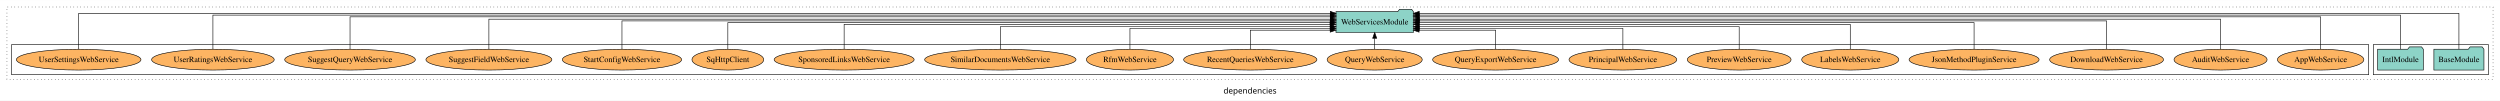
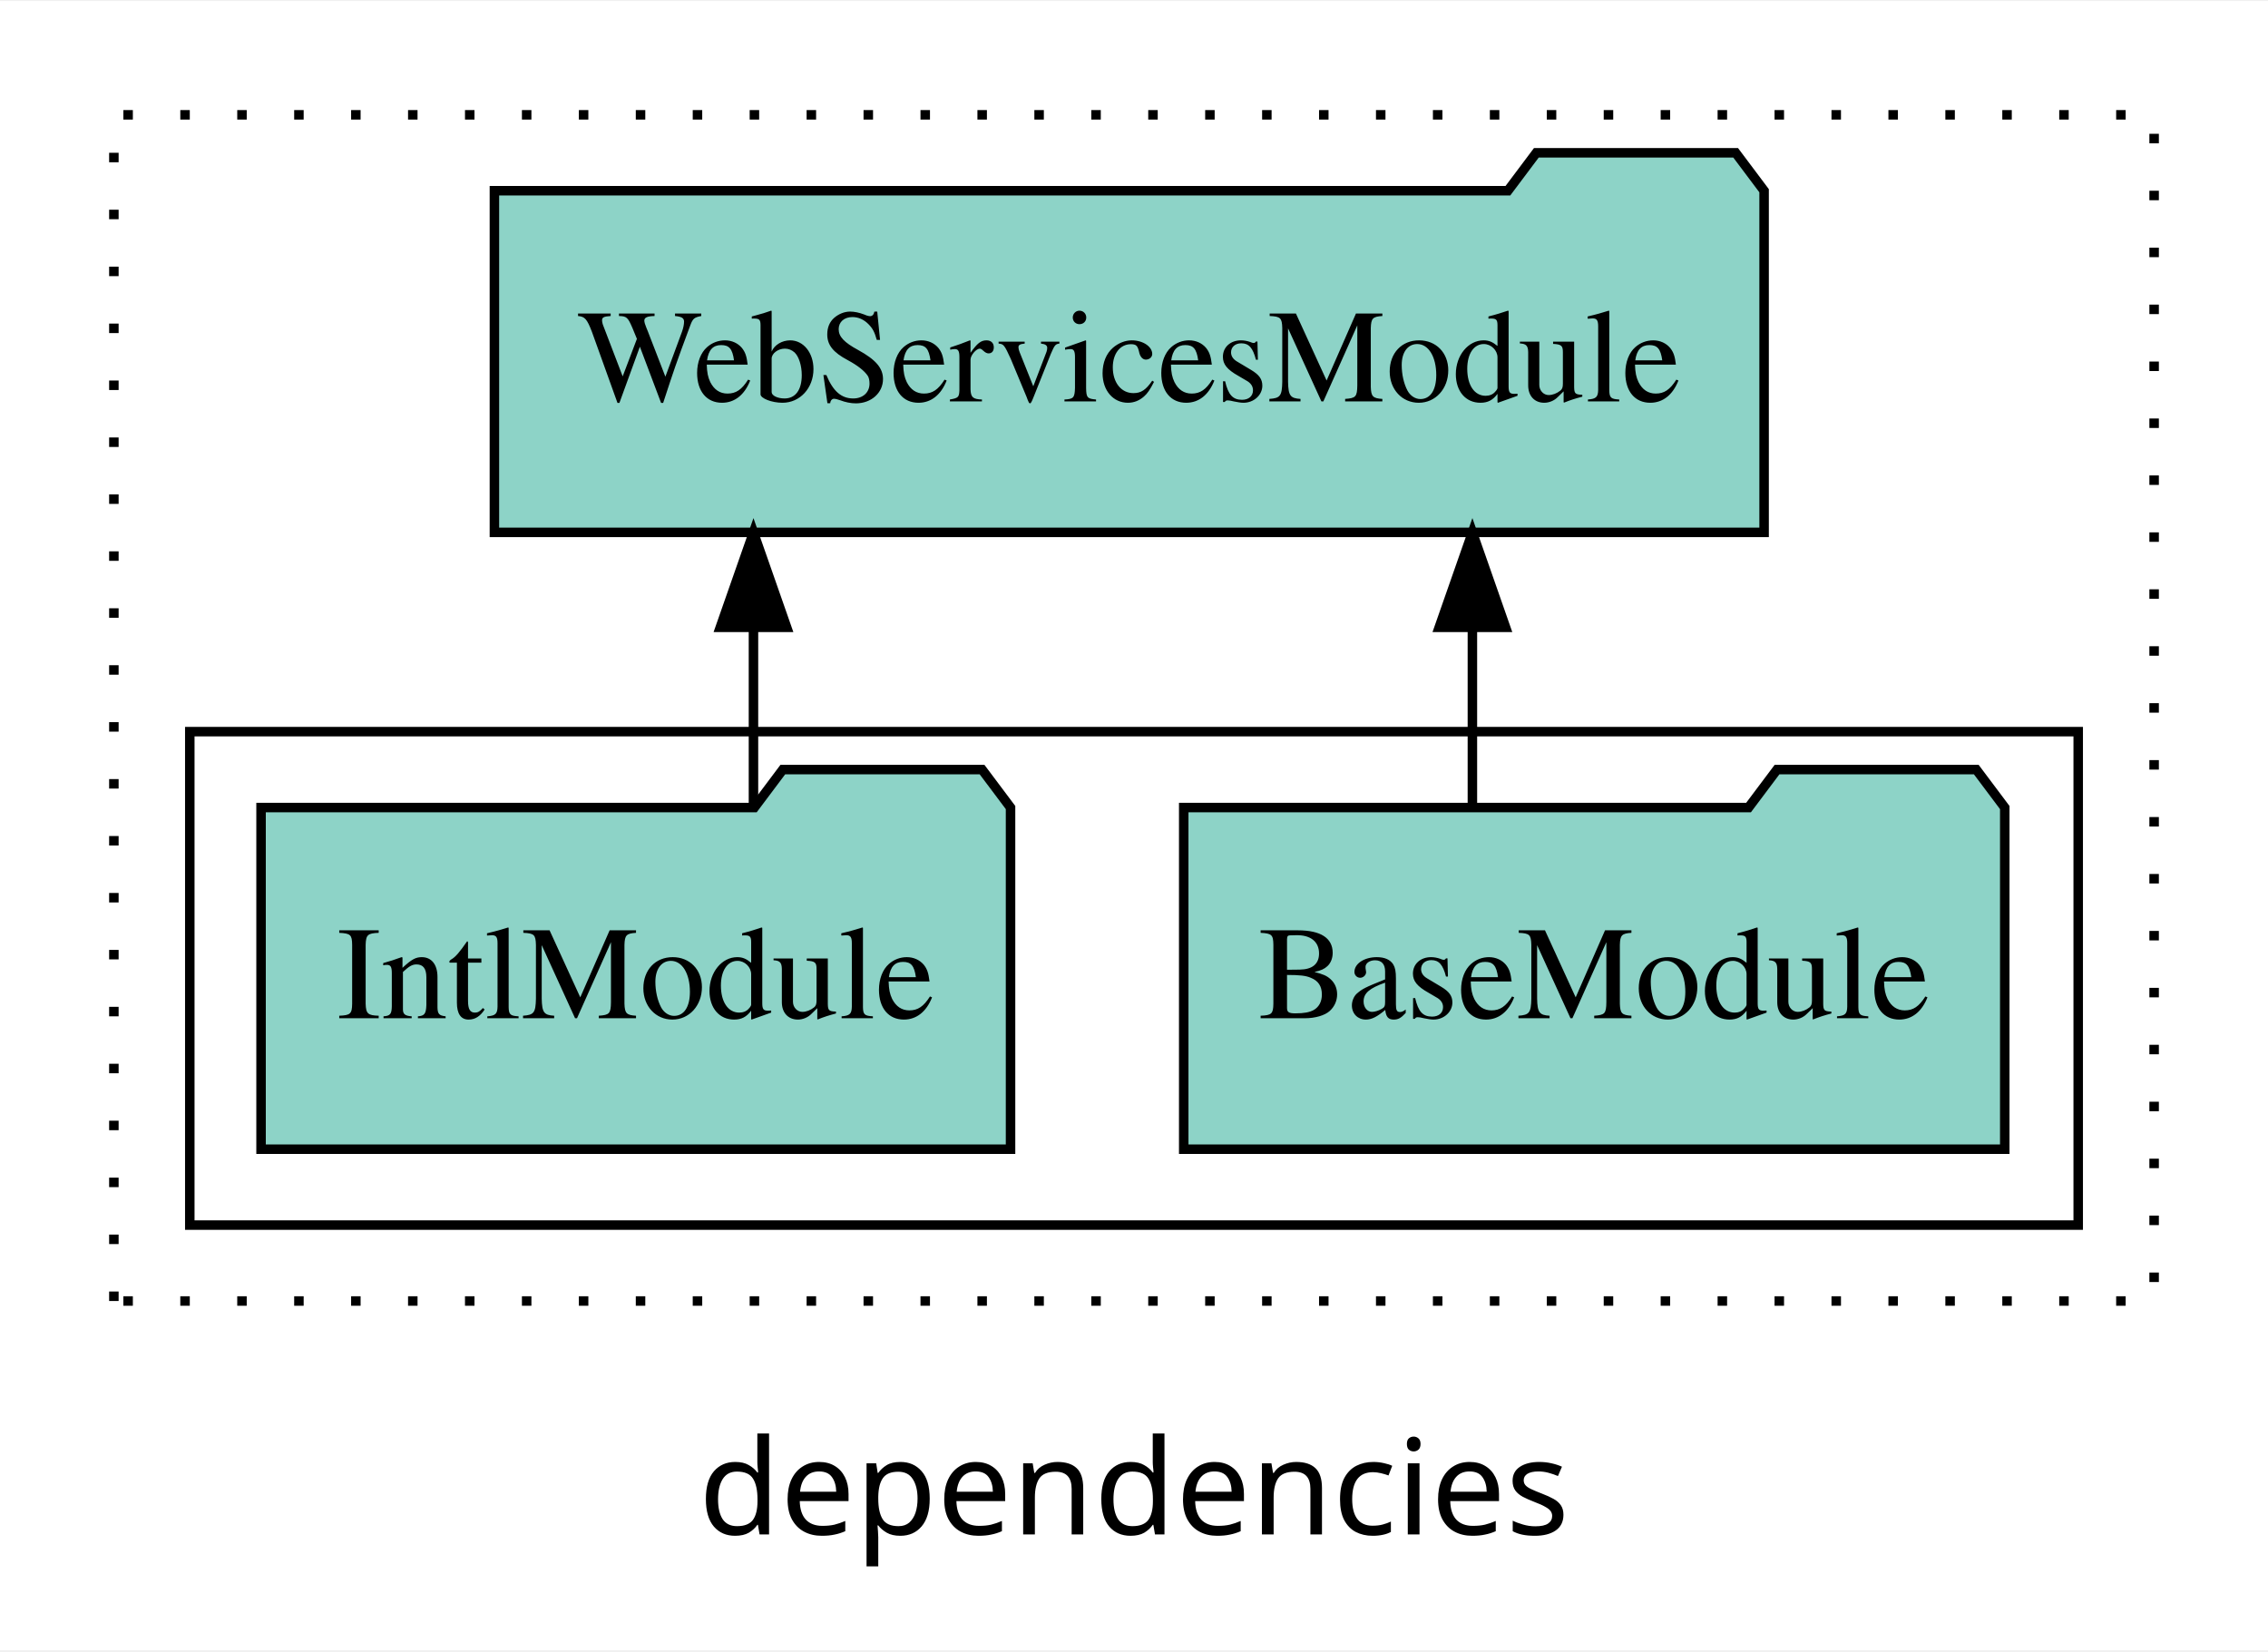
- <svg xmlns="http://www.w3.org/2000/svg" width="4321pt" height="174pt" viewBox="0.00 0.00 4321.00 173.80">
+ <svg xmlns="http://www.w3.org/2000/svg" width="239pt" height="174pt" viewBox="0.00 0.00 239.00 173.80">
  <g id="graph0" class="graph" transform="scale(1 1) rotate(0) translate(4 169.8)">
-     <polygon fill="white" stroke="transparent" points="-4,4 -4,-169.8 4317,-169.8 4317,4 -4,4" />
-     <text text-anchor="middle" x="2156.5" y="-8.2" font-family="sans-serif" font-size="14.00">dependencies</text>
+     <polygon fill="white" stroke="transparent" points="-4,4 -4,-169.8 235,-169.8 235,4 -4,4" />
+     <text text-anchor="middle" x="115.5" y="-8.2" font-family="sans-serif" font-size="14.00">dependencies</text>
    <g id="clust1" class="cluster">
-       <polygon fill="none" stroke="black" stroke-dasharray="1,5" points="8,-32.8 8,-157.8 4305,-157.8 4305,-32.8 8,-32.8" />
+       <polygon fill="none" stroke="black" stroke-dasharray="1,5" points="8,-32.8 8,-157.8 223,-157.8 223,-32.8 8,-32.8" />
    </g>
    <g id="clust3" class="cluster">
-       <polygon fill="none" stroke="black" points="4098,-40.8 4098,-92.8 4297,-92.8 4297,-40.8 4098,-40.8" />
-     </g>
-     <g id="clust6" class="cluster">
-       <polygon fill="none" stroke="black" points="16,-40.8 16,-92.8 4090,-92.8 4090,-40.8 16,-40.8" />
+       <polygon fill="none" stroke="black" points="16,-40.8 16,-92.8 215,-92.8 215,-40.8 16,-40.8" />
    </g>
    <g id="node1" class="node">
-       <polygon fill="#8dd3c7" stroke="black" points="4289.26,-84.8 4286.26,-88.8 4265.26,-88.8 4262.26,-84.8 4202.74,-84.8 4202.74,-48.8 4289.26,-48.8 4289.26,-84.8" />
-       <text text-anchor="middle" x="4246" y="-62.6" font-family="Times,serif" font-size="14.00">BaseModule</text>
+       <polygon fill="#8dd3c7" stroke="black" points="207.26,-84.8 204.26,-88.8 183.26,-88.8 180.26,-84.8 120.74,-84.8 120.74,-48.8 207.26,-48.8 207.26,-84.8" />
+       <text text-anchor="middle" x="164" y="-62.6" font-family="Times,serif" font-size="14.00">BaseModule</text>
    </g>
    <g id="node3" class="node">
-       <polygon fill="#8dd3c7" stroke="black" points="2438.9,-149.8 2435.9,-153.8 2414.9,-153.8 2411.9,-149.8 2305.1,-149.8 2305.1,-113.8 2438.9,-113.8 2438.9,-149.8" />
-       <text text-anchor="middle" x="2372" y="-127.6" font-family="Times,serif" font-size="14.00">WebServicesModule</text>
+       <polygon fill="#8dd3c7" stroke="black" points="181.9,-149.8 178.9,-153.8 157.9,-153.8 154.9,-149.8 48.1,-149.8 48.1,-113.8 181.9,-113.8 181.9,-149.8" />
+       <text text-anchor="middle" x="115" y="-127.6" font-family="Times,serif" font-size="14.00">WebServicesModule</text>
    </g>
    <g id="edge1" class="edge">
-       <path fill="none" stroke="black" d="M4246,-84.95C4246,-108.56 4246,-146.8 4246,-146.8 4246,-146.8 2448.97,-146.8 2448.97,-146.8" />
-       <polygon fill="black" stroke="black" points="2448.97,-143.3 2438.97,-146.8 2448.97,-150.3 2448.97,-143.3" />
+       <path fill="none" stroke="black" d="M151.16,-84.91C151.16,-84.91 151.16,-103.79 151.16,-103.79" />
+       <polygon fill="black" stroke="black" points="147.66,-103.79 151.16,-113.79 154.66,-103.79 147.66,-103.79" />
    </g>
    <g id="node2" class="node">
-       <polygon fill="#8dd3c7" stroke="black" points="4184.49,-84.8 4181.49,-88.8 4160.49,-88.8 4157.49,-84.8 4105.51,-84.8 4105.51,-48.8 4184.49,-48.8 4184.49,-84.8" />
-       <text text-anchor="middle" x="4145" y="-62.6" font-family="Times,serif" font-size="14.00">IntlModule</text>
+       <polygon fill="#8dd3c7" stroke="black" points="102.49,-84.8 99.49,-88.8 78.49,-88.8 75.49,-84.8 23.51,-84.8 23.51,-48.8 102.49,-48.8 102.49,-84.8" />
+       <text text-anchor="middle" x="63" y="-62.6" font-family="Times,serif" font-size="14.00">IntlModule</text>
    </g>
    <g id="edge2" class="edge">
-       <path fill="none" stroke="black" d="M4145,-85.05C4145,-107.82 4145,-143.8 4145,-143.8 4145,-143.8 2448.8,-143.8 2448.8,-143.8" />
-       <polygon fill="black" stroke="black" points="2448.8,-140.3 2438.8,-143.8 2448.8,-147.3 2448.8,-140.3" />
-     </g>
-     <g id="node4" class="node">
-       <ellipse fill="#fdb462" stroke="black" cx="4007" cy="-66.8" rx="74.7" ry="18" />
-       <text text-anchor="middle" x="4007" y="-62.6" font-family="Times,serif" font-size="14.00">AppWebService</text>
-     </g>
-     <g id="edge3" class="edge">
-       <path fill="none" stroke="black" d="M4007,-85.09C4007,-107.01 4007,-140.8 4007,-140.8 4007,-140.8 2448.89,-140.8 2448.89,-140.8" />
-       <polygon fill="black" stroke="black" points="2448.89,-137.3 2438.89,-140.8 2448.89,-144.3 2448.89,-137.3" />
-     </g>
-     <g id="node5" class="node">
-       <ellipse fill="#fdb462" stroke="black" cx="3834" cy="-66.8" rx="80.44" ry="18" />
-       <text text-anchor="middle" x="3834" y="-62.6" font-family="Times,serif" font-size="14.00">AuditWebService</text>
-     </g>
-     <g id="edge4" class="edge">
-       <path fill="none" stroke="black" d="M3834,-84.83C3834,-105.57 3834,-136.8 3834,-136.8 3834,-136.8 2449.1,-136.8 2449.1,-136.8" />
-       <polygon fill="black" stroke="black" points="2449.1,-133.3 2439.1,-136.8 2449.1,-140.3 2449.1,-133.3" />
-     </g>
-     <g id="node6" class="node">
-       <ellipse fill="#fdb462" stroke="black" cx="3637" cy="-66.8" rx="98.4" ry="18" />
-       <text text-anchor="middle" x="3637" y="-62.6" font-family="Times,serif" font-size="14.00">DownloadWebService</text>
-     </g>
-     <g id="edge5" class="edge">
-       <path fill="none" stroke="black" d="M3637,-85.11C3637,-104.95 3637,-133.8 3637,-133.8 3637,-133.8 2449.12,-133.8 2449.12,-133.8" />
-       <polygon fill="black" stroke="black" points="2449.12,-130.3 2439.12,-133.8 2449.12,-137.3 2449.12,-130.3" />
-     </g>
-     <g id="node7" class="node">
-       <ellipse fill="#fdb462" stroke="black" cx="3408" cy="-66.8" rx="112.34" ry="18" />
-       <text text-anchor="middle" x="3408" y="-62.6" font-family="Times,serif" font-size="14.00">JsonMethodPluginService</text>
-     </g>
-     <g id="edge6" class="edge">
-       <path fill="none" stroke="black" d="M3408,-84.97C3408,-103.89 3408,-130.8 3408,-130.8 3408,-130.8 2448.78,-130.8 2448.78,-130.8" />
-       <polygon fill="black" stroke="black" points="2448.78,-127.3 2438.78,-130.8 2448.78,-134.3 2448.78,-127.3" />
-     </g>
-     <g id="node8" class="node">
-       <ellipse fill="#fdb462" stroke="black" cx="3194" cy="-66.8" rx="83.93" ry="18" />
-       <text text-anchor="middle" x="3194" y="-62.6" font-family="Times,serif" font-size="14.00">LabelsWebService</text>
-     </g>
-     <g id="edge7" class="edge">
-       <path fill="none" stroke="black" d="M3194,-85.1C3194,-103.07 3194,-127.8 3194,-127.8 3194,-127.8 2448.92,-127.8 2448.92,-127.8" />
-       <polygon fill="black" stroke="black" points="2448.92,-124.3 2438.92,-127.8 2448.92,-131.3 2448.92,-124.3" />
-     </g>
-     <g id="node9" class="node">
-       <ellipse fill="#fdb462" stroke="black" cx="3002" cy="-66.8" rx="89.72" ry="18" />
-       <text text-anchor="middle" x="3002" y="-62.6" font-family="Times,serif" font-size="14.00">PreviewWebService</text>
-     </g>
-     <g id="edge8" class="edge">
-       <path fill="none" stroke="black" d="M3002,-84.84C3002,-101.53 3002,-123.8 3002,-123.8 3002,-123.8 2448.82,-123.8 2448.82,-123.8" />
-       <polygon fill="black" stroke="black" points="2448.82,-120.3 2438.82,-123.8 2448.82,-127.3 2448.82,-120.3" />
-     </g>
-     <g id="node10" class="node">
-       <ellipse fill="#fdb462" stroke="black" cx="2801" cy="-66.8" rx="93.17" ry="18" />
-       <text text-anchor="middle" x="2801" y="-62.6" font-family="Times,serif" font-size="14.00">PrincipalWebService</text>
-     </g>
-     <g id="edge9" class="edge">
-       <path fill="none" stroke="black" d="M2801,-85.08C2801,-100.75 2801,-120.8 2801,-120.8 2801,-120.8 2449.03,-120.8 2449.03,-120.8" />
-       <polygon fill="black" stroke="black" points="2449.03,-117.3 2439.03,-120.8 2449.03,-124.3 2449.03,-117.3" />
-     </g>
-     <g id="node11" class="node">
-       <ellipse fill="#fdb462" stroke="black" cx="2581" cy="-66.8" rx="108.77" ry="18" />
-       <text text-anchor="middle" x="2581" y="-62.6" font-family="Times,serif" font-size="14.00">QueryExportWebService</text>
-     </g>
-     <g id="edge10" class="edge">
-       <path fill="none" stroke="black" d="M2581,-84.92C2581,-99.58 2581,-117.8 2581,-117.8 2581,-117.8 2448.7,-117.8 2448.7,-117.8" />
-       <polygon fill="black" stroke="black" points="2448.7,-114.3 2438.7,-117.8 2448.7,-121.3 2448.7,-114.3" />
-     </g>
-     <g id="node12" class="node">
-       <ellipse fill="#fdb462" stroke="black" cx="2372" cy="-66.8" rx="82.2" ry="18" />
-       <text text-anchor="middle" x="2372" y="-62.6" font-family="Times,serif" font-size="14.00">QueryWebService</text>
-     </g>
-     <g id="edge11" class="edge">
-       <path fill="none" stroke="black" d="M2372,-84.91C2372,-84.91 2372,-103.79 2372,-103.79" />
-       <polygon fill="black" stroke="black" points="2368.5,-103.79 2372,-113.79 2375.5,-103.79 2368.5,-103.79" />
-     </g>
-     <g id="node13" class="node">
-       <ellipse fill="#fdb462" stroke="black" cx="2157" cy="-66.8" rx="115.12" ry="18" />
-       <text text-anchor="middle" x="2157" y="-62.6" font-family="Times,serif" font-size="14.00">RecentQueriesWebService</text>
-     </g>
-     <g id="edge12" class="edge">
-       <path fill="none" stroke="black" d="M2157,-84.92C2157,-99.58 2157,-117.8 2157,-117.8 2157,-117.8 2295.15,-117.8 2295.15,-117.8" />
-       <polygon fill="black" stroke="black" points="2295.15,-121.3 2305.15,-117.8 2295.15,-114.3 2295.15,-121.3" />
-     </g>
-     <g id="node14" class="node">
-       <ellipse fill="#fdb462" stroke="black" cx="1949" cy="-66.8" rx="75.28" ry="18" />
-       <text text-anchor="middle" x="1949" y="-62.6" font-family="Times,serif" font-size="14.00">RfmWebService</text>
-     </g>
-     <g id="edge13" class="edge">
-       <path fill="none" stroke="black" d="M1949,-85.08C1949,-100.75 1949,-120.8 1949,-120.8 1949,-120.8 2294.97,-120.8 2294.97,-120.8" />
-       <polygon fill="black" stroke="black" points="2294.97,-124.3 2304.97,-120.8 2294.97,-117.3 2294.97,-124.3" />
-     </g>
-     <g id="node15" class="node">
-       <ellipse fill="#fdb462" stroke="black" cx="1725" cy="-66.8" rx="130.77" ry="18" />
-       <text text-anchor="middle" x="1725" y="-62.6" font-family="Times,serif" font-size="14.00">SimilarDocumentsWebService</text>
-     </g>
-     <g id="edge14" class="edge">
-       <path fill="none" stroke="black" d="M1725,-84.84C1725,-101.53 1725,-123.8 1725,-123.8 1725,-123.8 2295.2,-123.8 2295.2,-123.8" />
-       <polygon fill="black" stroke="black" points="2295.2,-127.3 2305.2,-123.8 2295.2,-120.3 2295.2,-127.3" />
-     </g>
-     <g id="node16" class="node">
-       <ellipse fill="#fdb462" stroke="black" cx="1455" cy="-66.8" rx="120.97" ry="18" />
-       <text text-anchor="middle" x="1455" y="-62.6" font-family="Times,serif" font-size="14.00">SponsoredLinksWebService</text>
-     </g>
-     <g id="edge15" class="edge">
-       <path fill="none" stroke="black" d="M1455,-85.1C1455,-103.07 1455,-127.8 1455,-127.8 1455,-127.8 2294.94,-127.8 2294.94,-127.8" />
-       <polygon fill="black" stroke="black" points="2294.94,-131.3 2304.94,-127.8 2294.94,-124.3 2294.94,-131.3" />
-     </g>
-     <g id="node17" class="node">
-       <ellipse fill="#fdb462" stroke="black" cx="1254" cy="-66.8" rx="62.01" ry="18" />
-       <text text-anchor="middle" x="1254" y="-62.6" font-family="Times,serif" font-size="14.00">SqHttpClient</text>
-     </g>
-     <g id="edge16" class="edge">
-       <path fill="none" stroke="black" d="M1254,-84.97C1254,-103.89 1254,-130.8 1254,-130.8 1254,-130.8 2295,-130.8 2295,-130.8" />
-       <polygon fill="black" stroke="black" points="2295,-134.3 2305,-130.8 2295,-127.3 2295,-134.3" />
-     </g>
-     <g id="node18" class="node">
-       <ellipse fill="#fdb462" stroke="black" cx="1071" cy="-66.8" rx="103.07" ry="18" />
-       <text text-anchor="middle" x="1071" y="-62.6" font-family="Times,serif" font-size="14.00">StartConfigWebService</text>
-     </g>
-     <g id="edge17" class="edge">
-       <path fill="none" stroke="black" d="M1071,-85.11C1071,-104.95 1071,-133.8 1071,-133.8 1071,-133.8 2295.24,-133.8 2295.24,-133.8" />
-       <polygon fill="black" stroke="black" points="2295.24,-137.3 2305.24,-133.8 2295.24,-130.3 2295.24,-137.3" />
-     </g>
-     <g id="node19" class="node">
-       <ellipse fill="#fdb462" stroke="black" cx="841" cy="-66.8" rx="108.81" ry="18" />
-       <text text-anchor="middle" x="841" y="-62.6" font-family="Times,serif" font-size="14.00">SuggestFieldWebService</text>
-     </g>
-     <g id="edge18" class="edge">
-       <path fill="none" stroke="black" d="M841,-84.83C841,-105.57 841,-136.8 841,-136.8 841,-136.8 2295.23,-136.8 2295.23,-136.8" />
-       <polygon fill="black" stroke="black" points="2295.23,-140.3 2305.23,-136.8 2295.23,-133.3 2295.23,-140.3" />
-     </g>
-     <g id="node20" class="node">
-       <ellipse fill="#fdb462" stroke="black" cx="601" cy="-66.8" rx="112.86" ry="18" />
-       <text text-anchor="middle" x="601" y="-62.6" font-family="Times,serif" font-size="14.00">SuggestQueryWebService</text>
-     </g>
-     <g id="edge19" class="edge">
-       <path fill="none" stroke="black" d="M601,-85.09C601,-107.01 601,-140.8 601,-140.8 601,-140.8 2295.27,-140.8 2295.27,-140.8" />
-       <polygon fill="black" stroke="black" points="2295.27,-144.3 2305.27,-140.8 2295.27,-137.3 2295.27,-144.3" />
-     </g>
-     <g id="node21" class="node">
-       <ellipse fill="#fdb462" stroke="black" cx="364" cy="-66.8" rx="105.92" ry="18" />
-       <text text-anchor="middle" x="364" y="-62.6" font-family="Times,serif" font-size="14.00">UserRatingsWebService</text>
-     </g>
-     <g id="edge20" class="edge">
-       <path fill="none" stroke="black" d="M364,-85.05C364,-107.82 364,-143.8 364,-143.8 364,-143.8 2295.19,-143.8 2295.19,-143.8" />
-       <polygon fill="black" stroke="black" points="2295.19,-147.3 2305.19,-143.8 2295.19,-140.3 2295.19,-147.3" />
-     </g>
-     <g id="node22" class="node">
-       <ellipse fill="#fdb462" stroke="black" cx="132" cy="-66.8" rx="107.64" ry="18" />
-       <text text-anchor="middle" x="132" y="-62.6" font-family="Times,serif" font-size="14.00">UserSettingsWebService</text>
-     </g>
-     <g id="edge21" class="edge">
-       <path fill="none" stroke="black" d="M132,-84.95C132,-108.56 132,-146.8 132,-146.8 132,-146.8 2295.27,-146.8 2295.27,-146.8" />
-       <polygon fill="black" stroke="black" points="2295.27,-150.3 2305.27,-146.8 2295.27,-143.3 2295.27,-150.3" />
+       <path fill="none" stroke="black" d="M75.4,-84.91C75.4,-84.91 75.4,-103.79 75.4,-103.79" />
+       <polygon fill="black" stroke="black" points="71.9,-103.79 75.4,-113.79 78.9,-103.79 71.9,-103.79" />
    </g>
  </g>
</svg>
